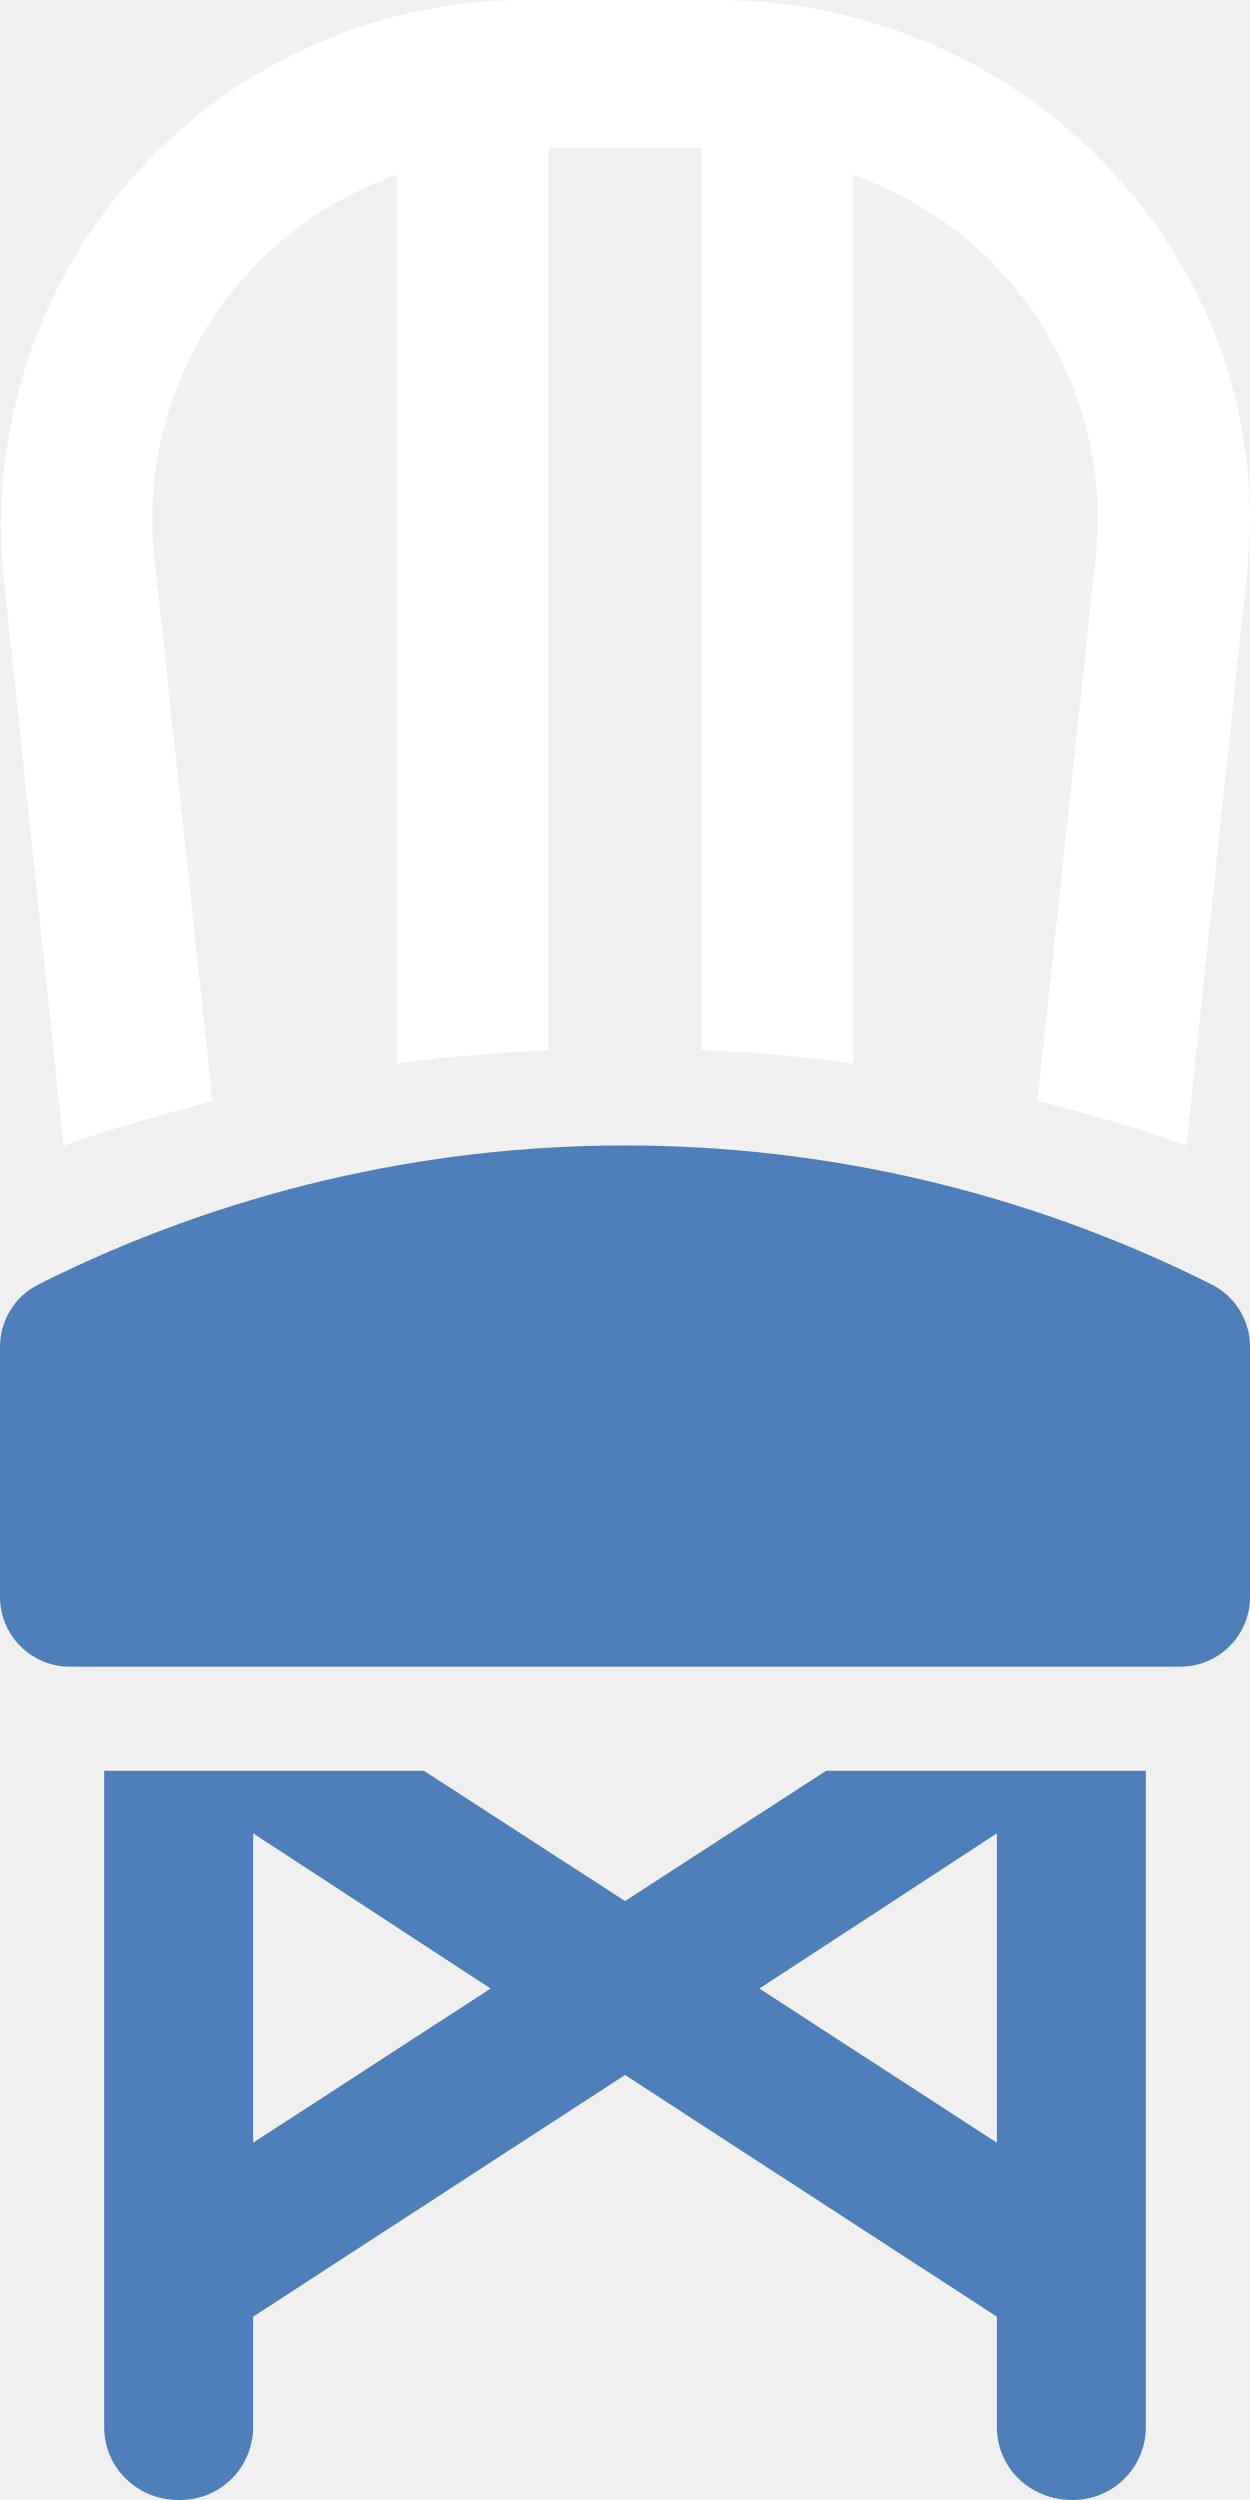
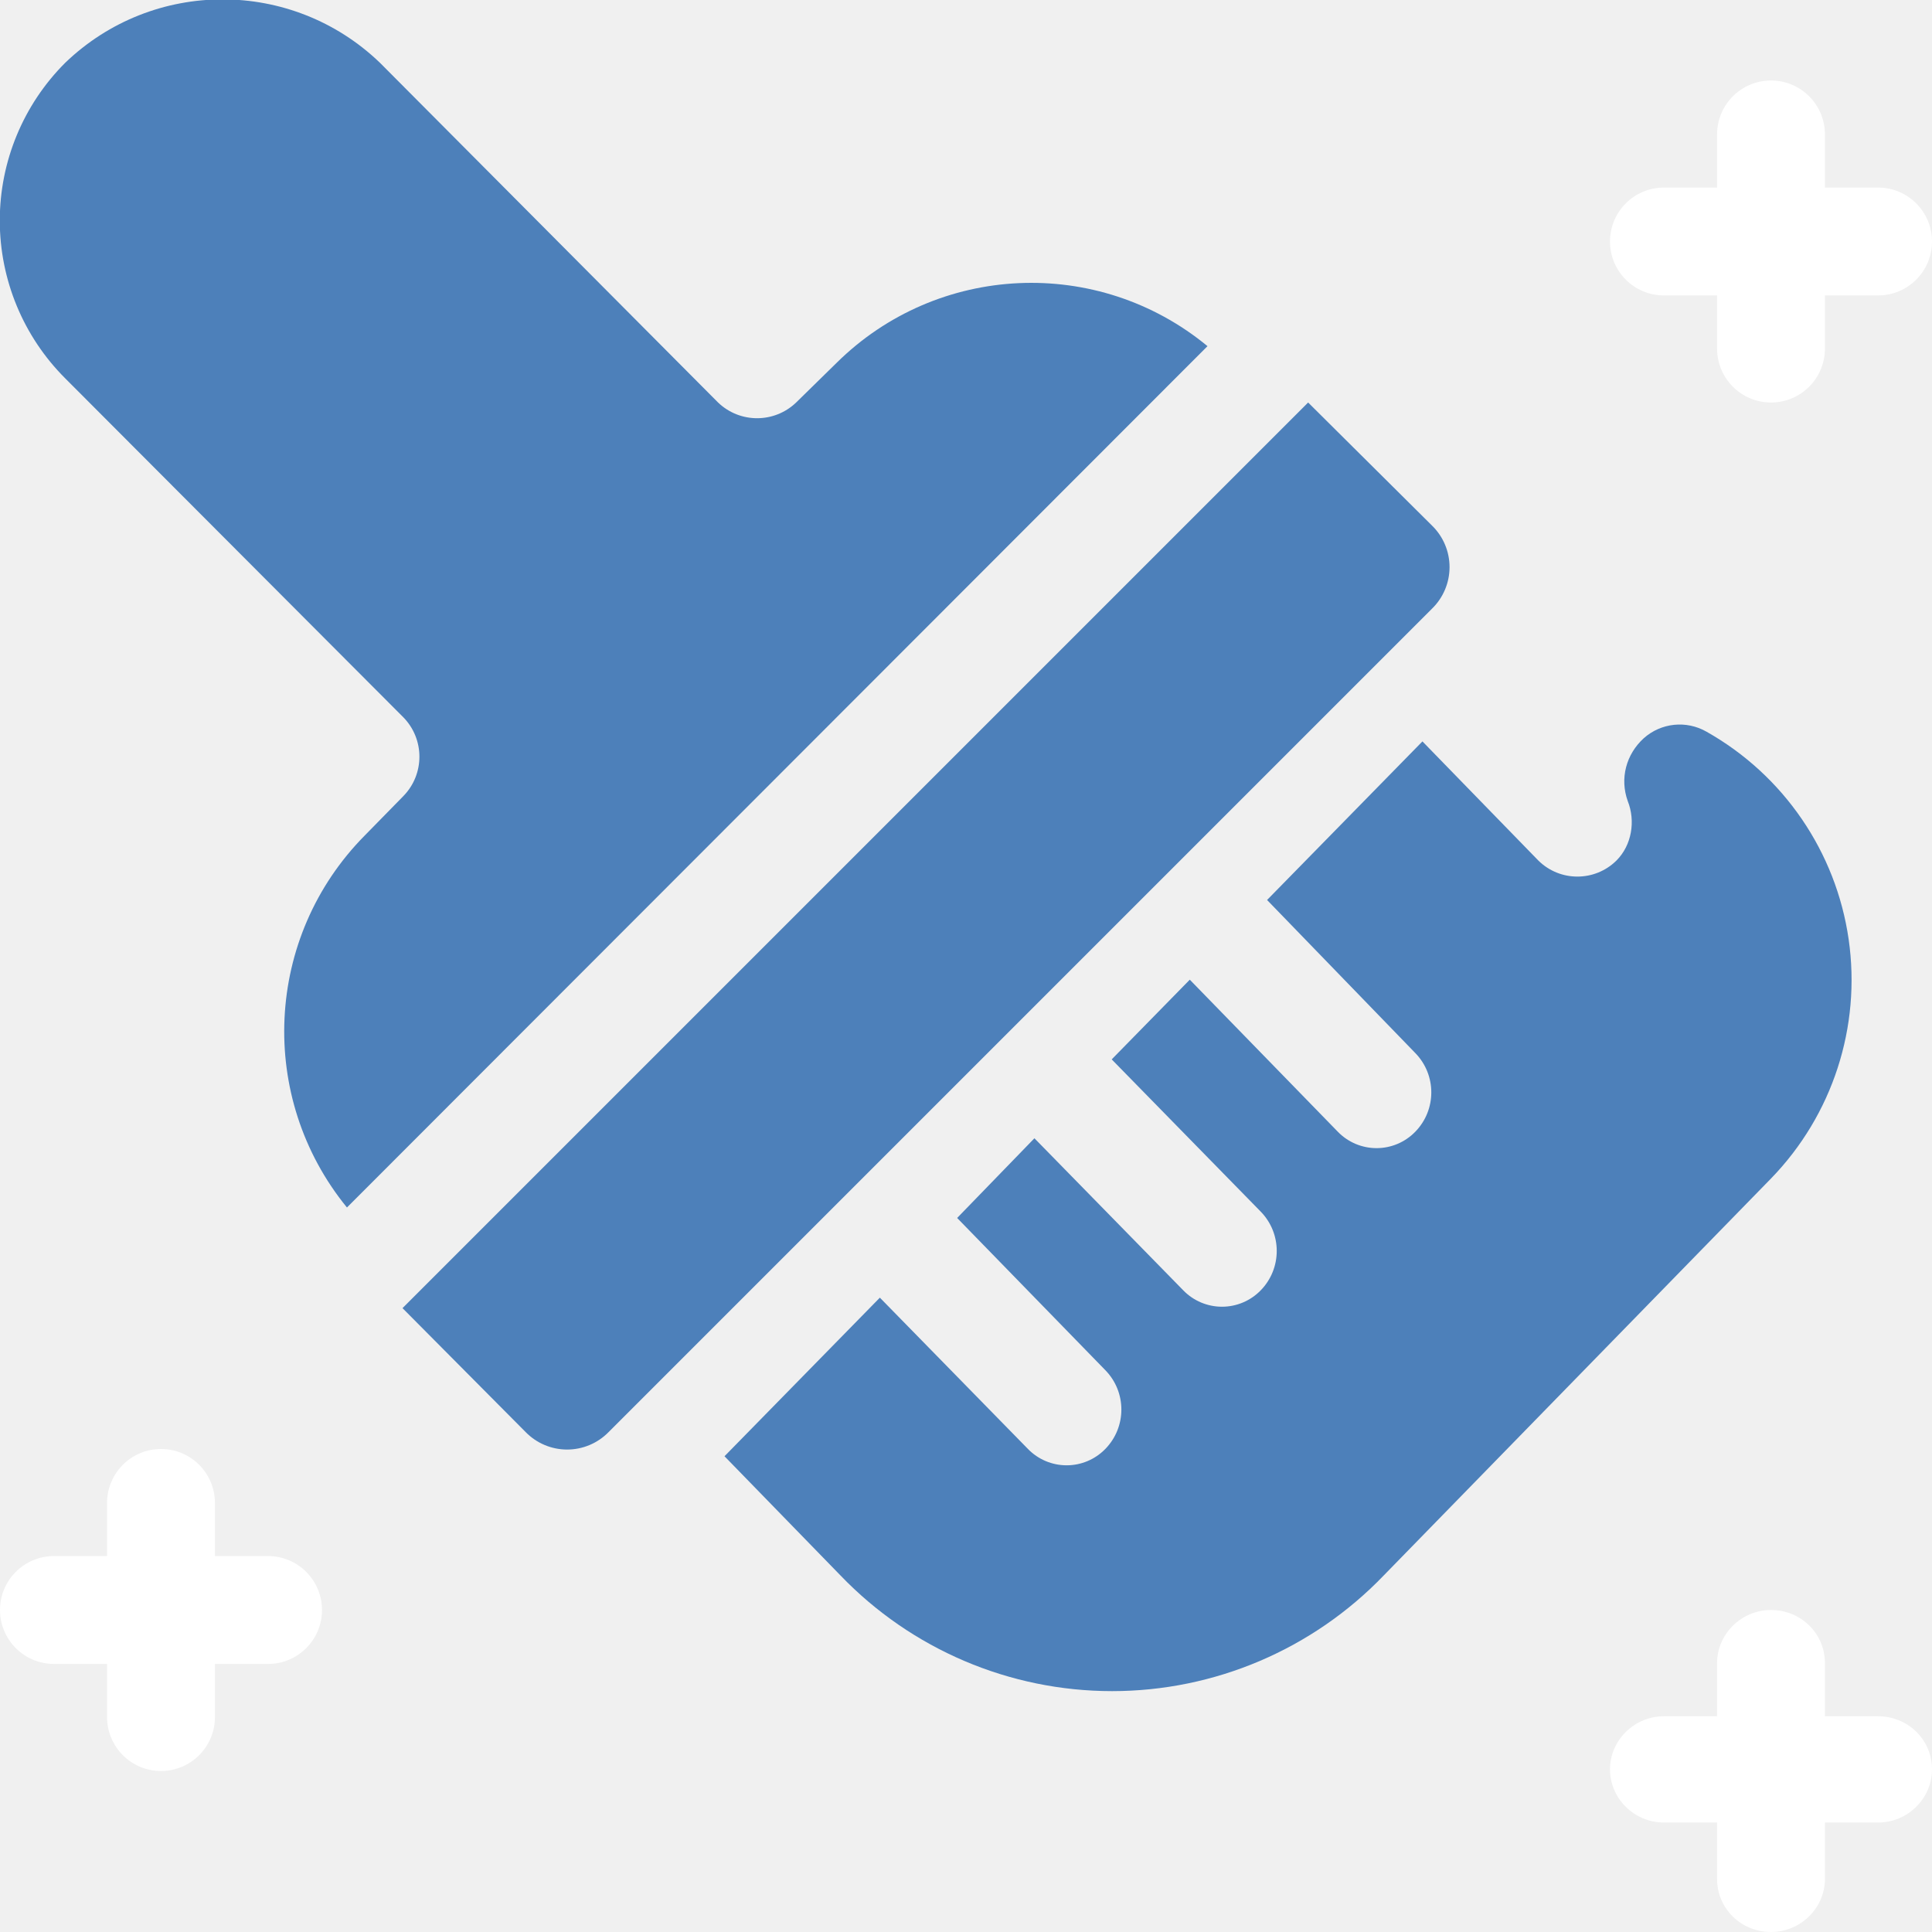
- <svg xmlns="http://www.w3.org/2000/svg" xmlns:xlink="http://www.w3.org/1999/xlink" width="12" height="24">
+ <svg xmlns="http://www.w3.org/2000/svg" xmlns:xlink="http://www.w3.org/1999/xlink" width="24" height="24" viewBox="0 0 24 24">
  <defs>
-     <path id="a" d="M330.63 548.33a12.55 12.55 0 0 0-11.26 0 .67.67 0 0 0-.37.6v2.4c0 .37.3.67.67.67h10.66c.37 0 .67-.3.67-.67v-2.4a.67.67 0 0 0-.37-.6z" />
-     <path id="b" d="M328.57 556.57l-2.28-1.48 2.28-1.49zm-7.14 0v-2.97l2.28 1.49zm5.5-3.57l-1.93 1.25-1.93-1.25H320v6.3c0 .39.32.7.71.7a.7.7 0 0 0 .72-.7v-1.06l3.57-2.32 3.57 2.32v1.06c0 .39.32.7.72.7a.7.7 0 0 0 .71-.7V553z" />
-     <path id="c" d="M325.88 536h-1.76a5.04 5.04 0 0 0-5.08 5.58l.57 5.42c.47-.17.95-.3 1.43-.43l-.55-5.15a3.5 3.5 0 0 1 2.32-3.74v8.53c.48-.07.97-.1 1.46-.13v-8.66h1.46v8.66c.5.02.98.06 1.46.13v-8.53a3.5 3.5 0 0 1 2.32 3.75l-.55 5.14c.49.12.96.26 1.43.43l.57-5.4c.38-3-2.04-5.6-5.08-5.6z" />
+     <path id="itl3a" d="M570.33 796.33h-.66v-.66a.67.67 0 1 0-1.34 0v.66h-.66a.67.67 0 1 0 0 1.34h.66v.66a.67.67 0 1 0 1.34 0v-.66h.66a.67.67 0 1 0 0-1.34z" />
+     <path id="itl3b" d="M570.33 815.32h-.66v-.66c0-.37-.3-.66-.67-.66-.37 0-.67.3-.67.66v.66h-.66c-.37 0-.67.3-.67.66 0 .36.3.66.67.66h.66v.7c0 .37.3.66.67.66.37 0 .67-.3.67-.66v-.7h.66c.37 0 .67-.3.67-.66 0-.37-.3-.66-.67-.66z" />
+     <path id="itl3c" d="M550.33 813.33h-.66v-.66a.67.67 0 1 0-1.34 0v.66h-.66a.67.67 0 1 0 0 1.34h.66v.66a.67.67 0 1 0 1.34 0v-.66h.66a.67.67 0 1 0 0-1.34z" />
+     <path id="itl3d" d="M557.39 798.51l-.5.49a.7.7 0 0 1-.97 0l-4.2-4.22a2.82 2.82 0 0 0-3.91 0 2.77 2.77 0 0 0 0 3.92l4.2 4.21a.7.7 0 0 1 0 .98l-.48.49a3.46 3.46 0 0 0-.22 4.62L562 798.3a3.44 3.44 0 0 0-4.61.21z" />
+     <path id="itl3e" d="M564.79 800.53l-1.54-1.53L552 810.25l1.53 1.54a.72.72 0 0 0 1.03 0l10.23-10.23a.72.72 0 0 0 0-1.03z" />
+     <path id="itl3f" d="M568.2 803.09a.67.67 0 0 0-.78.08c-.22.2-.3.5-.2.78.1.25.05.55-.14.74a.69.69 0 0 1-.97 0l-1.44-1.48-1.93 1.97 1.84 1.9a.7.7 0 0 1 0 .98.67.67 0 0 1-.96 0l-1.84-1.89-.97.99 1.85 1.89a.7.7 0 0 1 0 .98.67.67 0 0 1-.96 0l-1.85-1.89-.96.99 1.84 1.89a.7.7 0 0 1 0 .98.67.67 0 0 1-.96 0l-1.84-1.88-1.93 1.97 1.44 1.48a4.68 4.68 0 0 0 6.75 0l4.81-4.93a3.54 3.54 0 0 0-.8-5.55z" />
  </defs>
-   <use fill="#4d80ba" xlink:href="#a" transform="translate(-319 -536)" />
-   <use fill="#4d80ba" xlink:href="#b" transform="translate(-319 -536)" />
-   <use fill="#fff" xlink:href="#c" transform="translate(-319 -536)" />
+   <g>
+     <g transform="translate(-547 -794)">
+       <g>
+         <use fill="#fff" xlink:href="#itl3a" />
+       </g>
+       <g>
+         <use fill="#fff" xlink:href="#itl3b" />
+       </g>
+       <g>
+         <use fill="#fff" xlink:href="#itl3c" />
+       </g>
+       <g>
+         <use fill="#4d80ba" xlink:href="#itl3d" />
+       </g>
+       <g>
+         <use fill="#4d80ba" xlink:href="#itl3e" />
+       </g>
+       <g>
+         <use fill="#4d80ba" xlink:href="#itl3f" />
+       </g>
+     </g>
+   </g>
</svg>
